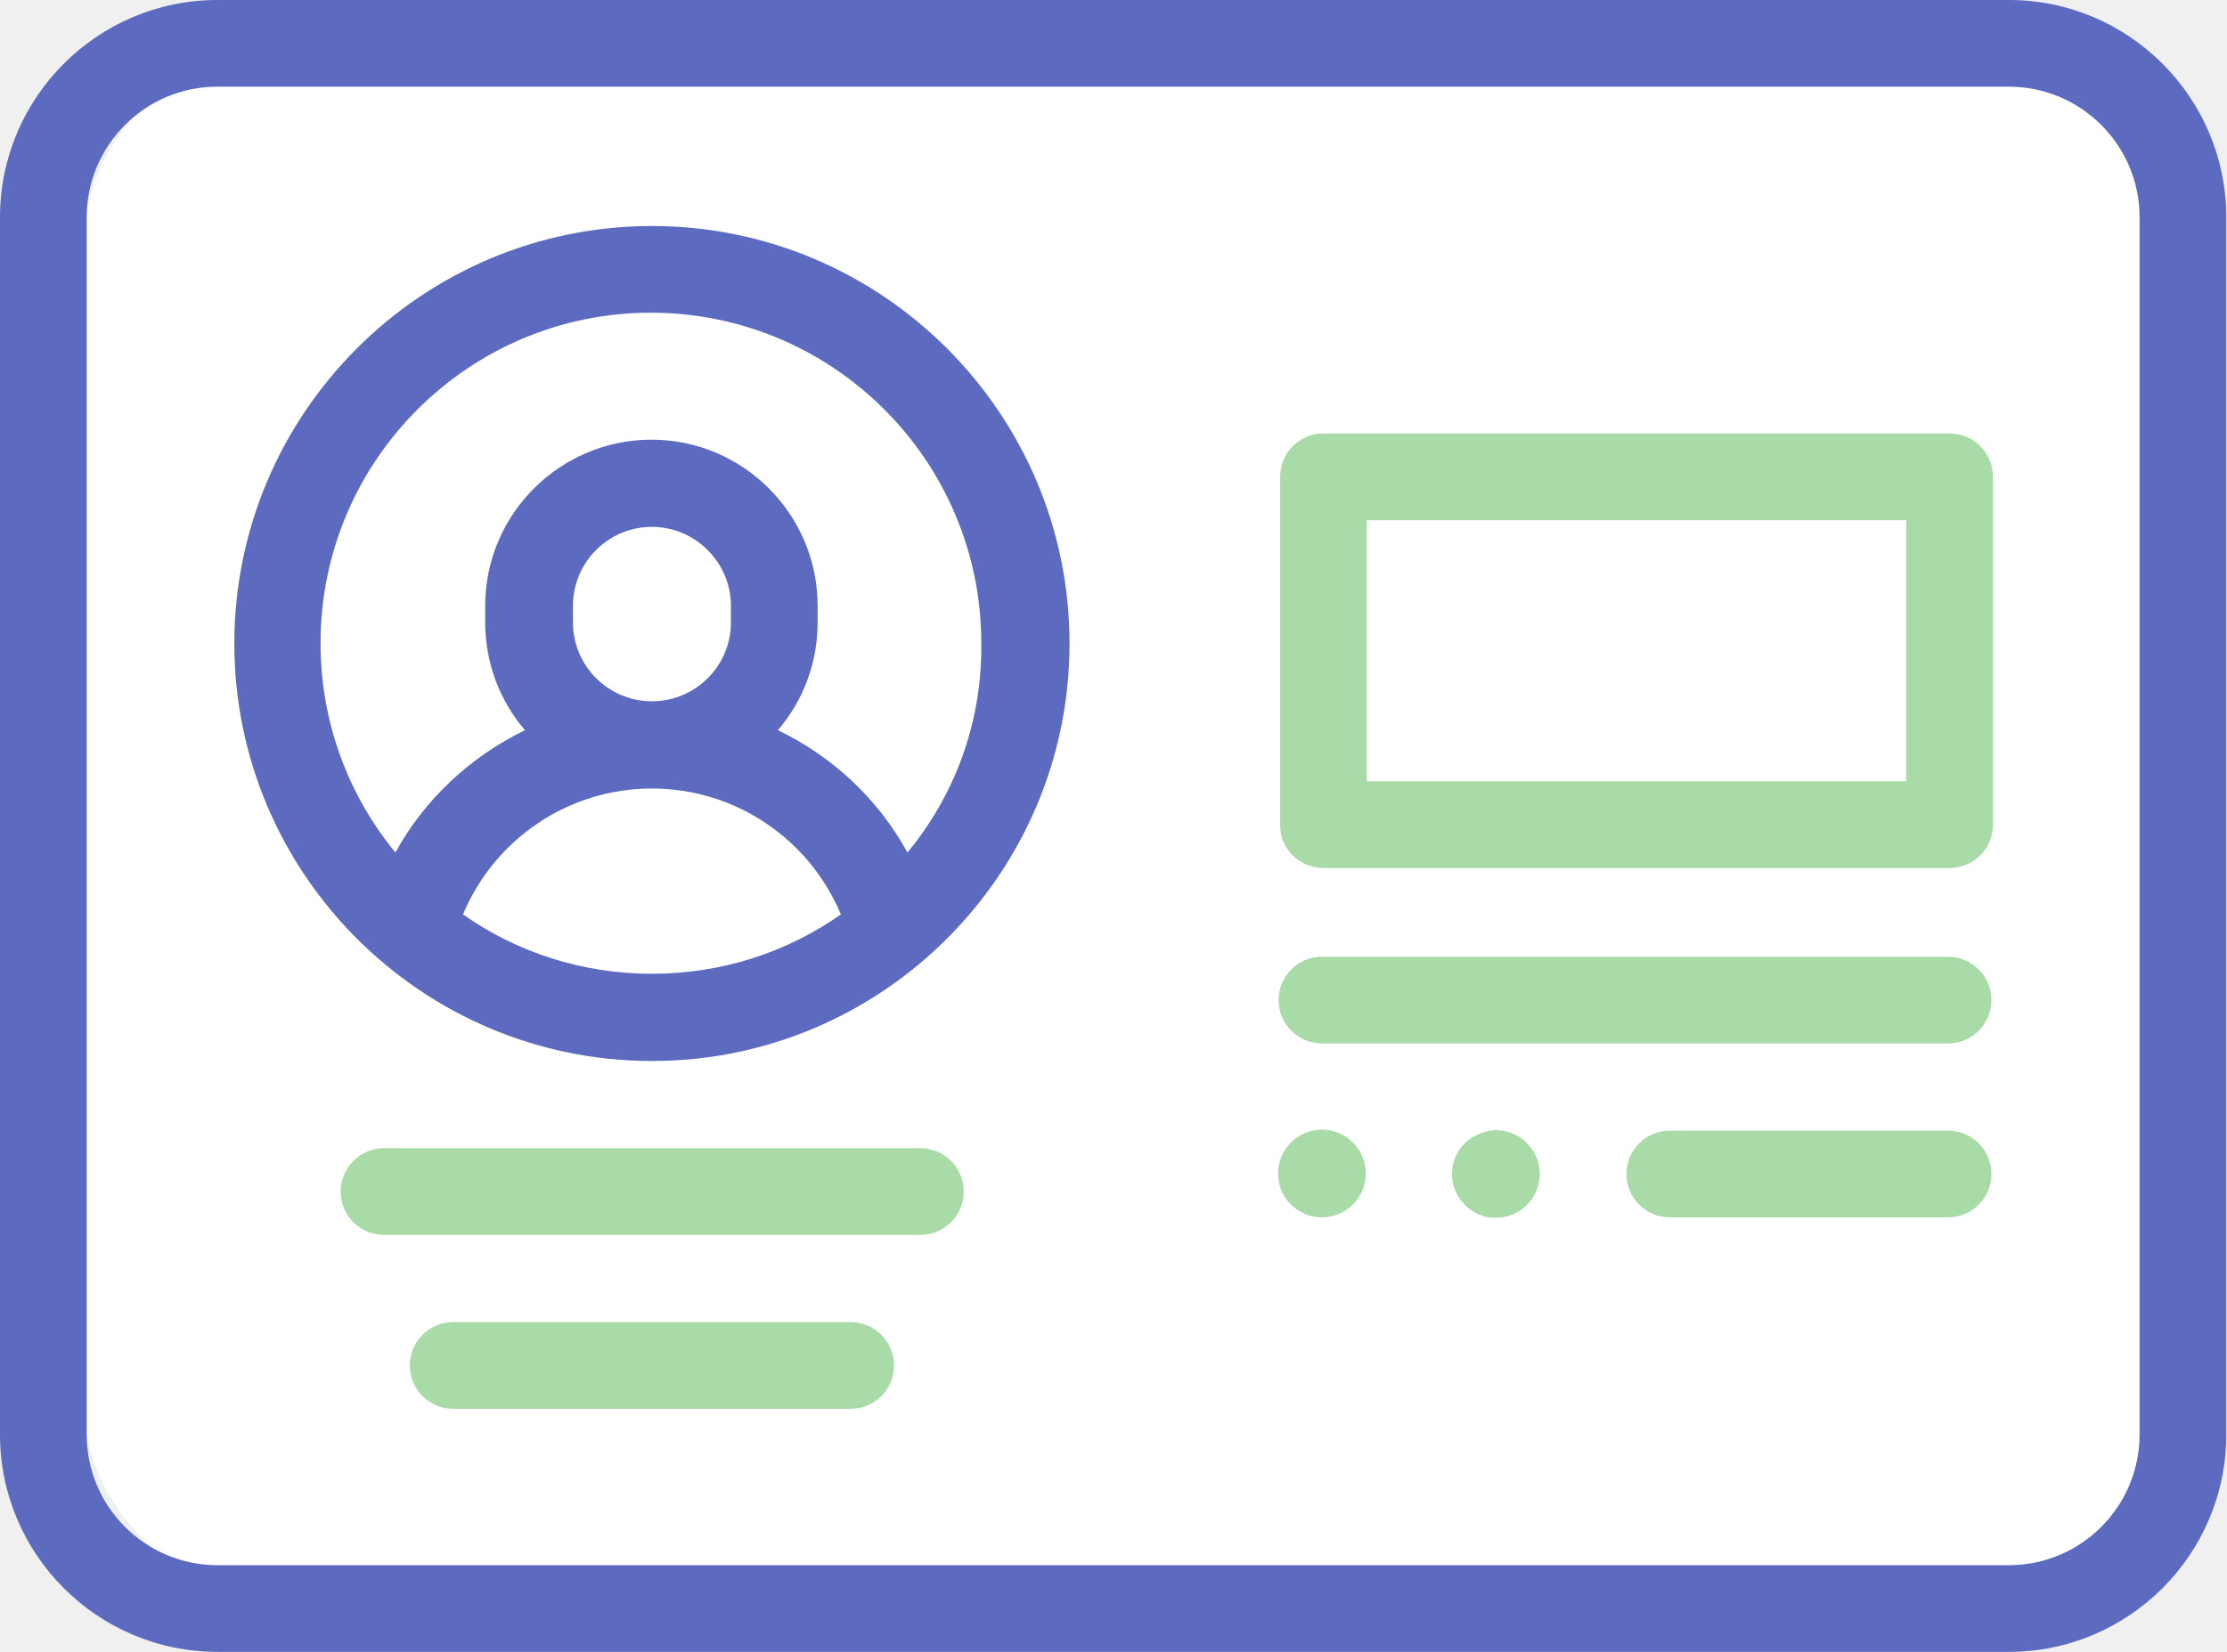
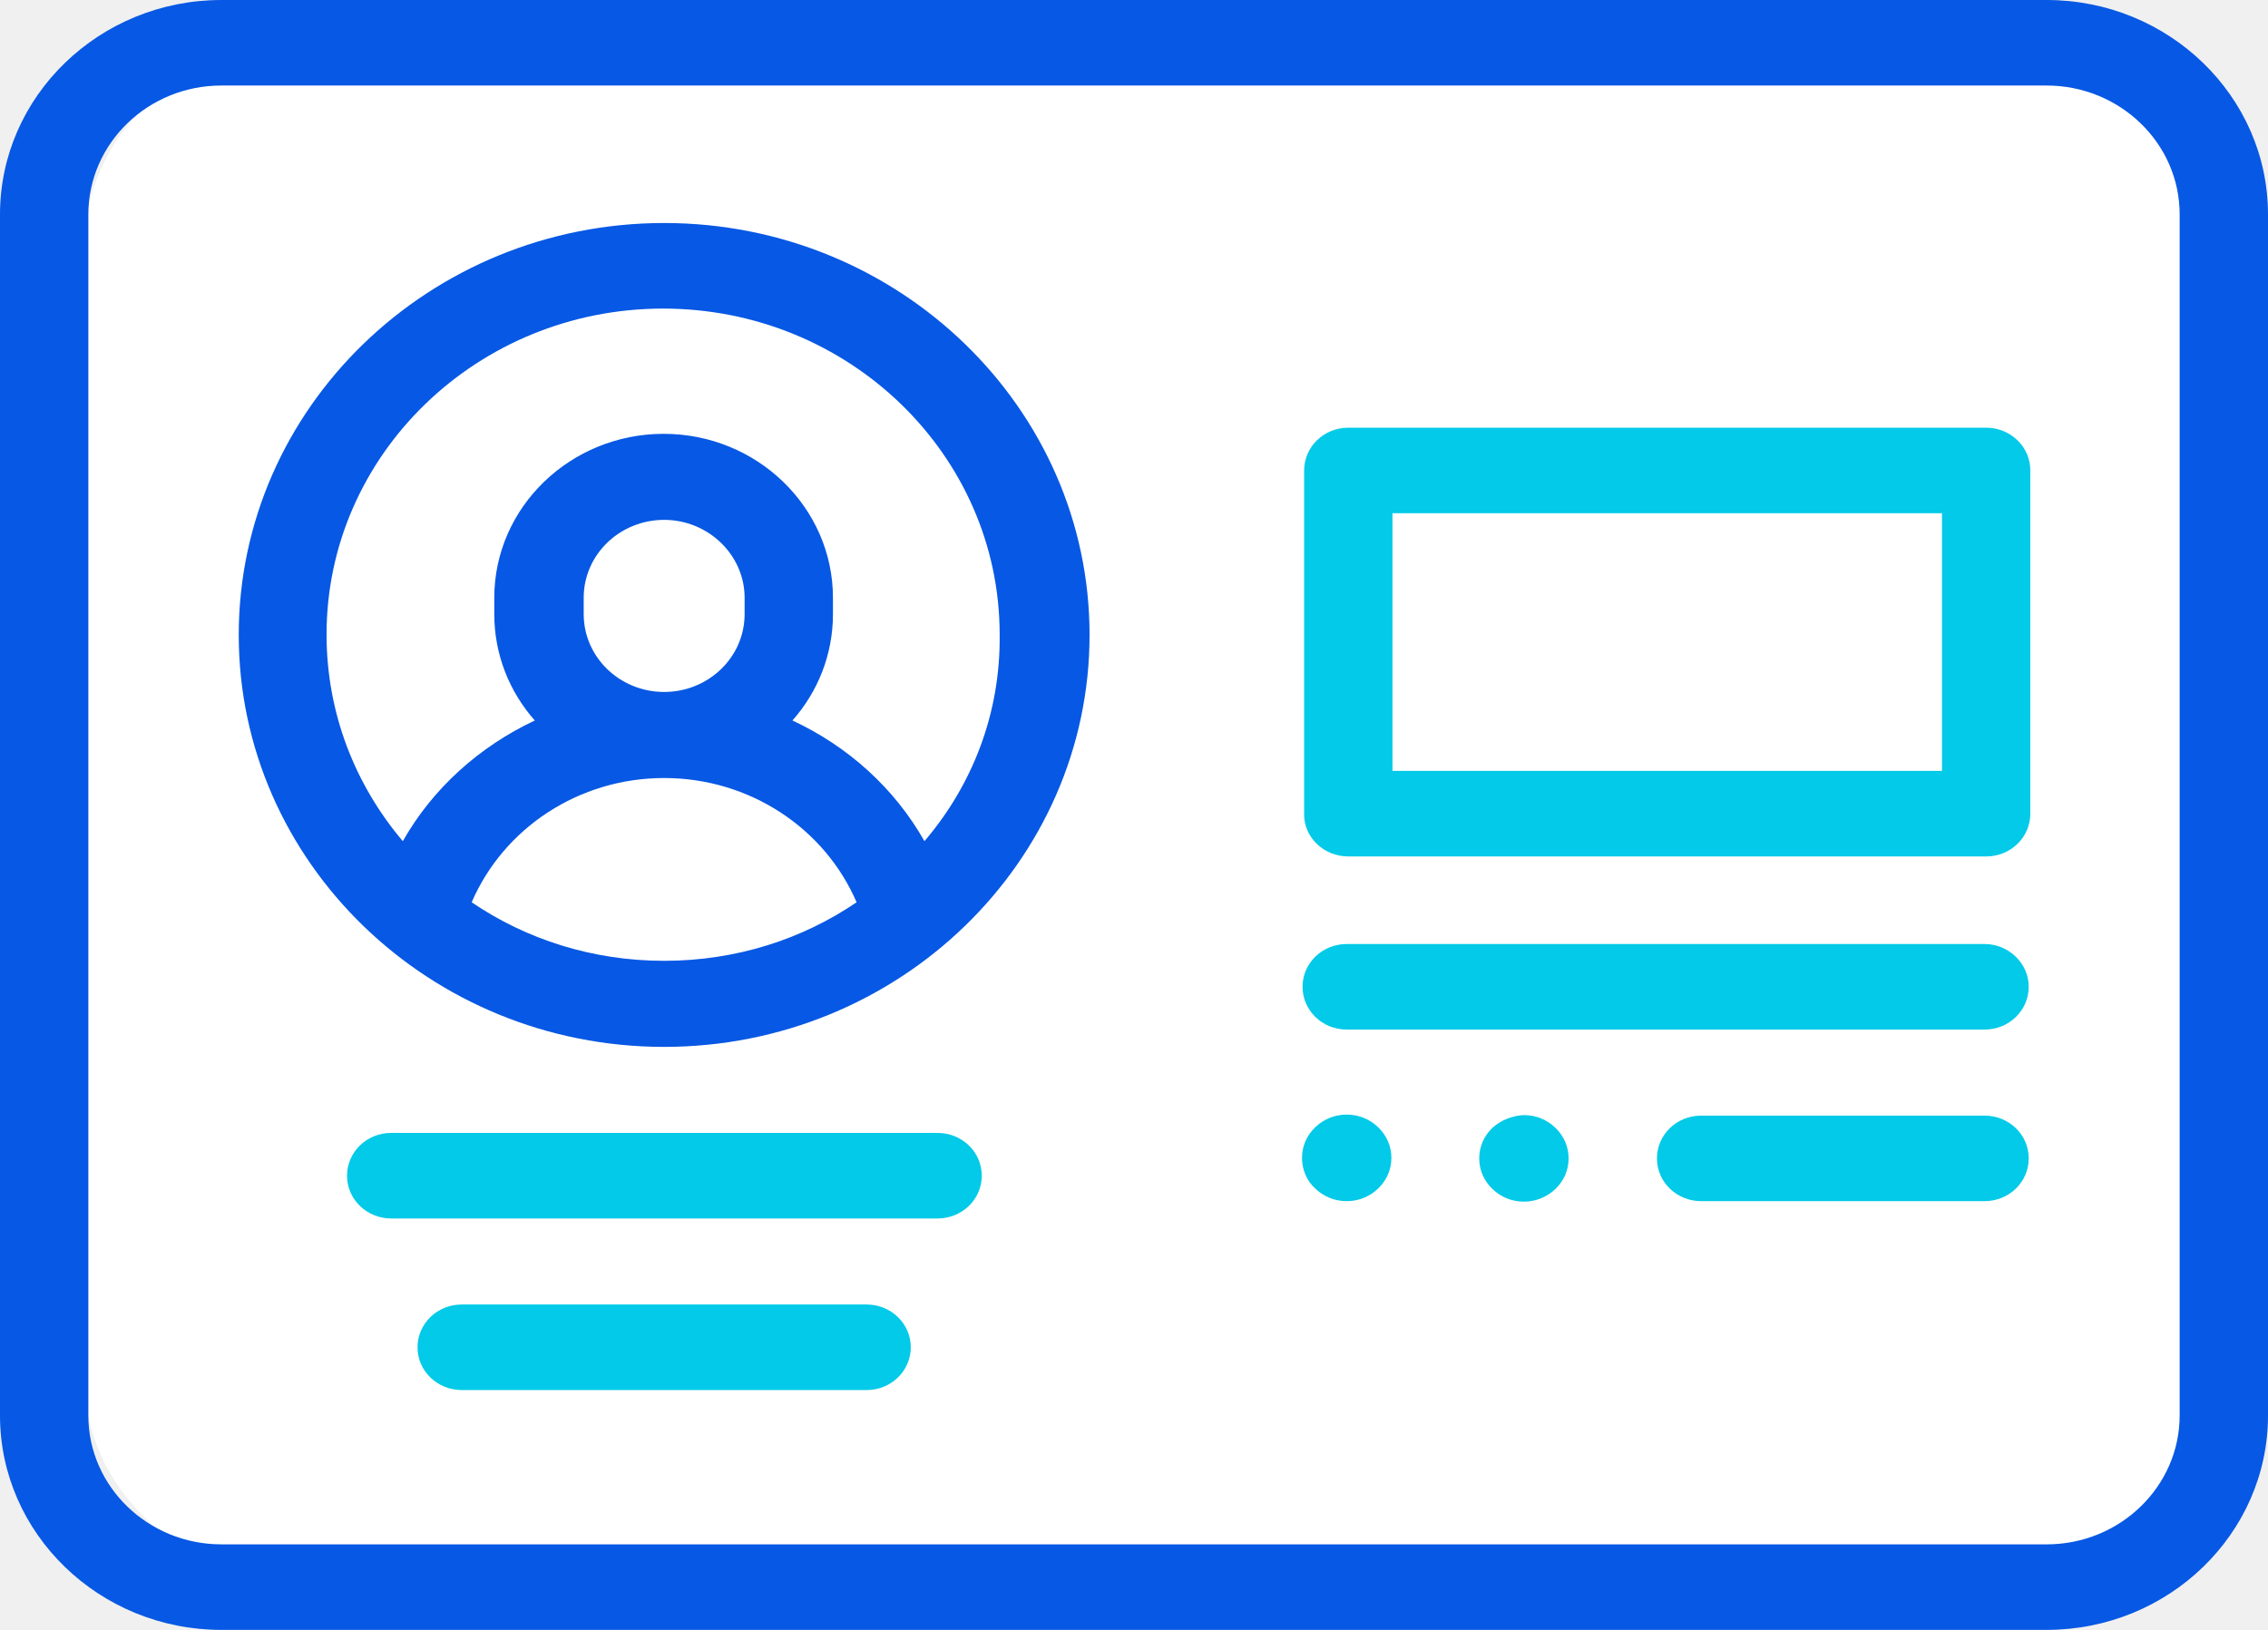
- <svg xmlns="http://www.w3.org/2000/svg" width="62" height="46" viewBox="0 0 62 46" fill="none">
-   <path d="M56.112 1.293H26.993H24.43H8.123C4.912 1.293 2.299 3.847 2.299 6.985V38.857C2.299 41.995 4.912 44.549 8.123 44.549H56.112C59.324 44.549 61.936 41.995 61.936 38.857V6.985C61.936 3.847 59.324 1.293 56.112 1.293Z" fill="white" />
-   <path d="M55.93 0H25.666H23.007H6.05C2.716 0 0 2.716 0 6.05V39.95C0 43.284 2.716 46 6.05 46H55.93C59.264 46 61.98 43.284 61.98 39.95V6.05C61.98 2.716 59.264 0 55.93 0ZM59.566 39.95C59.566 41.947 57.942 43.586 55.93 43.586H6.05C4.052 43.586 2.414 41.962 2.414 39.95V6.05C2.414 4.052 4.038 2.414 6.05 2.414H55.93C57.928 2.414 59.566 4.038 59.566 6.05V39.95V39.95Z" fill="#5C6BC0" />
-   <path d="M18.15 6.294C11.741 6.294 6.524 11.511 6.524 17.92C6.524 24.329 11.741 29.546 18.15 29.546C24.559 29.546 29.776 24.329 29.776 17.92C29.776 11.511 24.559 6.294 18.15 6.294ZM12.89 25.465C13.767 23.366 15.822 21.958 18.15 21.958C20.478 21.958 22.533 23.366 23.41 25.465C21.915 26.514 20.105 27.117 18.15 27.117C16.196 27.117 14.385 26.514 12.89 25.465ZM15.951 17.331V16.871C15.951 15.649 16.943 14.672 18.15 14.672C19.357 14.672 20.349 15.664 20.349 16.871V17.331C20.349 18.552 19.357 19.529 18.15 19.529C16.943 19.529 15.951 18.552 15.951 17.331ZM25.264 23.74C24.444 22.245 23.18 21.067 21.657 20.334C22.346 19.529 22.763 18.48 22.763 17.331V16.871C22.763 14.327 20.694 12.244 18.136 12.244C15.592 12.244 13.508 14.313 13.508 16.871V17.331C13.508 18.48 13.925 19.529 14.615 20.334C13.106 21.067 11.827 22.245 11.008 23.74C9.7 22.145 8.924 20.119 8.924 17.906C8.924 12.833 13.049 8.708 18.121 8.708C23.194 8.708 27.319 12.833 27.319 17.906C27.347 20.133 26.571 22.159 25.264 23.74Z" fill="#5C6BC0" />
-   <path d="M36.846 24.171H54.278C54.953 24.171 55.485 23.625 55.485 22.964V13.278C55.485 12.603 54.938 12.071 54.278 12.071H36.846C36.171 12.071 35.639 12.617 35.639 13.278V22.964C35.625 23.625 36.171 24.171 36.846 24.171ZM38.053 14.486H53.07V21.757H38.053V14.486Z" fill="#A8DBA7" />
-   <path d="M36.803 29.057H54.234C54.91 29.057 55.441 28.511 55.441 27.85C55.441 27.189 54.895 26.643 54.234 26.643H36.803C36.127 26.643 35.596 27.189 35.596 27.85C35.596 28.511 36.127 29.057 36.803 29.057Z" fill="#A8DBA7" />
-   <path d="M35.94 33.541C36.17 33.771 36.472 33.9 36.803 33.9C37.133 33.9 37.435 33.771 37.665 33.541C37.895 33.311 38.024 33.009 38.024 32.678C38.024 32.348 37.895 32.046 37.665 31.816C37.435 31.586 37.133 31.457 36.803 31.457C36.472 31.457 36.17 31.586 35.94 31.816C35.71 32.046 35.581 32.348 35.581 32.678C35.581 33.009 35.71 33.325 35.94 33.541Z" fill="#A8DBA7" />
-   <path d="M40.783 31.831C40.553 32.061 40.424 32.362 40.424 32.693C40.424 33.023 40.553 33.325 40.783 33.555C41.013 33.785 41.315 33.914 41.645 33.914C41.962 33.914 42.278 33.785 42.508 33.555C42.737 33.325 42.867 33.023 42.867 32.693C42.867 32.362 42.737 32.061 42.508 31.831C42.278 31.601 41.976 31.471 41.645 31.471C41.329 31.486 41.013 31.615 40.783 31.831Z" fill="#A8DBA7" />
-   <path d="M54.234 31.486H46.488C45.813 31.486 45.281 32.032 45.281 32.693C45.281 33.368 45.827 33.9 46.488 33.9H54.234C54.91 33.9 55.441 33.354 55.441 32.693C55.441 32.017 54.895 31.486 54.234 31.486Z" fill="#A8DBA7" />
-   <path d="M26.83 33.181C26.83 32.506 26.284 31.974 25.622 31.974H10.691C10.016 31.974 9.484 32.52 9.484 33.181C9.484 33.857 10.03 34.389 10.691 34.389H25.622C26.284 34.389 26.83 33.857 26.83 33.181Z" fill="#A8DBA7" />
-   <path d="M12.617 36.817C11.942 36.817 11.41 37.364 11.41 38.025C11.41 38.7 11.956 39.232 12.617 39.232H23.683C24.358 39.232 24.89 38.685 24.89 38.025C24.89 37.349 24.344 36.817 23.683 36.817H12.617Z" fill="#A8DBA7" />
+ <svg xmlns="http://www.w3.org/2000/svg" width="64" height="46" viewBox="0 0 64 46" fill="none">
+   <path d="M57.941 1.293H27.873H25.226H8.388C5.072 1.293 2.374 3.847 2.374 6.985V38.857C2.374 41.995 5.072 44.549 8.388 44.549H57.941C61.257 44.549 63.955 41.995 63.955 38.857V6.985C63.955 3.847 61.257 1.293 57.941 1.293Z" fill="white" />
+   <path d="M57.753 0H26.502H23.757H6.247C2.805 0 0 2.716 0 6.05V39.95C0 43.284 2.805 46 6.247 46H57.753C61.196 46 64 43.284 64 39.95V6.05C64 2.716 61.196 0 57.753 0ZM61.507 39.95C61.507 41.947 59.83 43.586 57.753 43.586H6.247C4.185 43.586 2.493 41.962 2.493 39.95V6.05C2.493 4.052 4.17 2.414 6.247 2.414H57.753C59.815 2.414 61.507 4.038 61.507 6.05V39.95Z" fill="#0758E4" />
+   <path d="M18.741 6.294C12.123 6.294 6.737 11.511 6.737 17.92C6.737 24.329 12.123 29.546 18.741 29.546C25.36 29.546 30.746 24.329 30.746 17.92C30.746 11.511 25.36 6.294 18.741 6.294ZM13.31 25.465C14.216 23.366 16.338 21.958 18.741 21.958C21.145 21.958 23.267 23.366 24.172 25.465C22.629 26.514 20.759 27.117 18.741 27.117C16.723 27.117 14.854 26.514 13.31 25.465ZM16.471 17.331V16.871C16.471 15.649 17.495 14.672 18.741 14.672C19.988 14.672 21.012 15.664 21.012 16.871V17.331C21.012 18.552 19.988 19.529 18.741 19.529C17.495 19.529 16.471 18.552 16.471 17.331ZM26.087 23.74C25.241 22.246 23.935 21.067 22.362 20.334C23.074 19.529 23.505 18.48 23.505 17.331V16.871C23.505 14.327 21.368 12.244 18.727 12.244C16.1 12.244 13.948 14.313 13.948 16.871V17.331C13.948 18.48 14.379 19.529 15.091 20.334C13.533 21.067 12.212 22.246 11.367 23.74C10.016 22.145 9.215 20.119 9.215 17.906C9.215 12.833 13.474 8.709 18.712 8.709C23.95 8.709 28.209 12.833 28.209 17.906C28.238 20.133 27.437 22.159 26.087 23.74Z" fill="#0758E4" />
+   <path d="M38.047 24.171H56.047C56.744 24.171 57.293 23.625 57.293 22.964V13.278C57.293 12.603 56.729 12.071 56.047 12.071H38.047C37.35 12.071 36.801 12.617 36.801 13.278V22.964C36.786 23.625 37.35 24.171 38.047 24.171ZM39.294 14.485H54.8V21.757H39.294V14.485Z" fill="#02CAE8" />
+   <path d="M38.002 29.057H56.002C56.699 29.057 57.248 28.511 57.248 27.85C57.248 27.189 56.684 26.643 56.002 26.643H38.002C37.305 26.643 36.756 27.189 36.756 27.85C36.756 28.511 37.305 29.057 38.002 29.057Z" fill="#02CAE8" />
+   <path d="M37.112 33.541C37.349 33.771 37.661 33.9 38.002 33.9C38.343 33.9 38.655 33.771 38.892 33.541C39.13 33.311 39.263 33.009 39.263 32.679C39.263 32.348 39.13 32.046 38.892 31.816C38.655 31.587 38.343 31.457 38.002 31.457C37.661 31.457 37.349 31.587 37.112 31.816C36.874 32.046 36.741 32.348 36.741 32.679C36.741 33.009 36.874 33.325 37.112 33.541Z" fill="#02CAE8" />
+   <path d="M42.113 31.831C41.875 32.061 41.742 32.362 41.742 32.693C41.742 33.023 41.875 33.325 42.113 33.555C42.35 33.785 42.662 33.914 43.003 33.914C43.33 33.914 43.656 33.785 43.893 33.555C44.131 33.325 44.264 33.023 44.264 32.693C44.264 32.362 44.131 32.061 43.893 31.831C43.656 31.601 43.344 31.471 43.003 31.471C42.676 31.486 42.35 31.615 42.113 31.831Z" fill="#02CAE8" />
+   <path d="M56.002 31.486H48.004C47.306 31.486 46.757 32.032 46.757 32.693C46.757 33.368 47.321 33.9 48.004 33.9H56.002C56.699 33.9 57.248 33.354 57.248 32.693C57.248 32.017 56.684 31.486 56.002 31.486Z" fill="#02CAE8" />
+   <path d="M27.704 33.181C27.704 32.506 27.14 31.974 26.457 31.974H11.04C10.342 31.974 9.793 32.52 9.793 33.181C9.793 33.857 10.357 34.389 11.04 34.389H26.457C27.14 34.389 27.704 33.857 27.704 33.181Z" fill="#02CAE8" />
+   <path d="M13.029 36.817C12.331 36.817 11.782 37.363 11.782 38.024C11.782 38.7 12.346 39.231 13.029 39.231H24.455C25.152 39.231 25.701 38.685 25.701 38.024C25.701 37.349 25.137 36.817 24.455 36.817H13.029Z" fill="#02CAE8" />
</svg>
